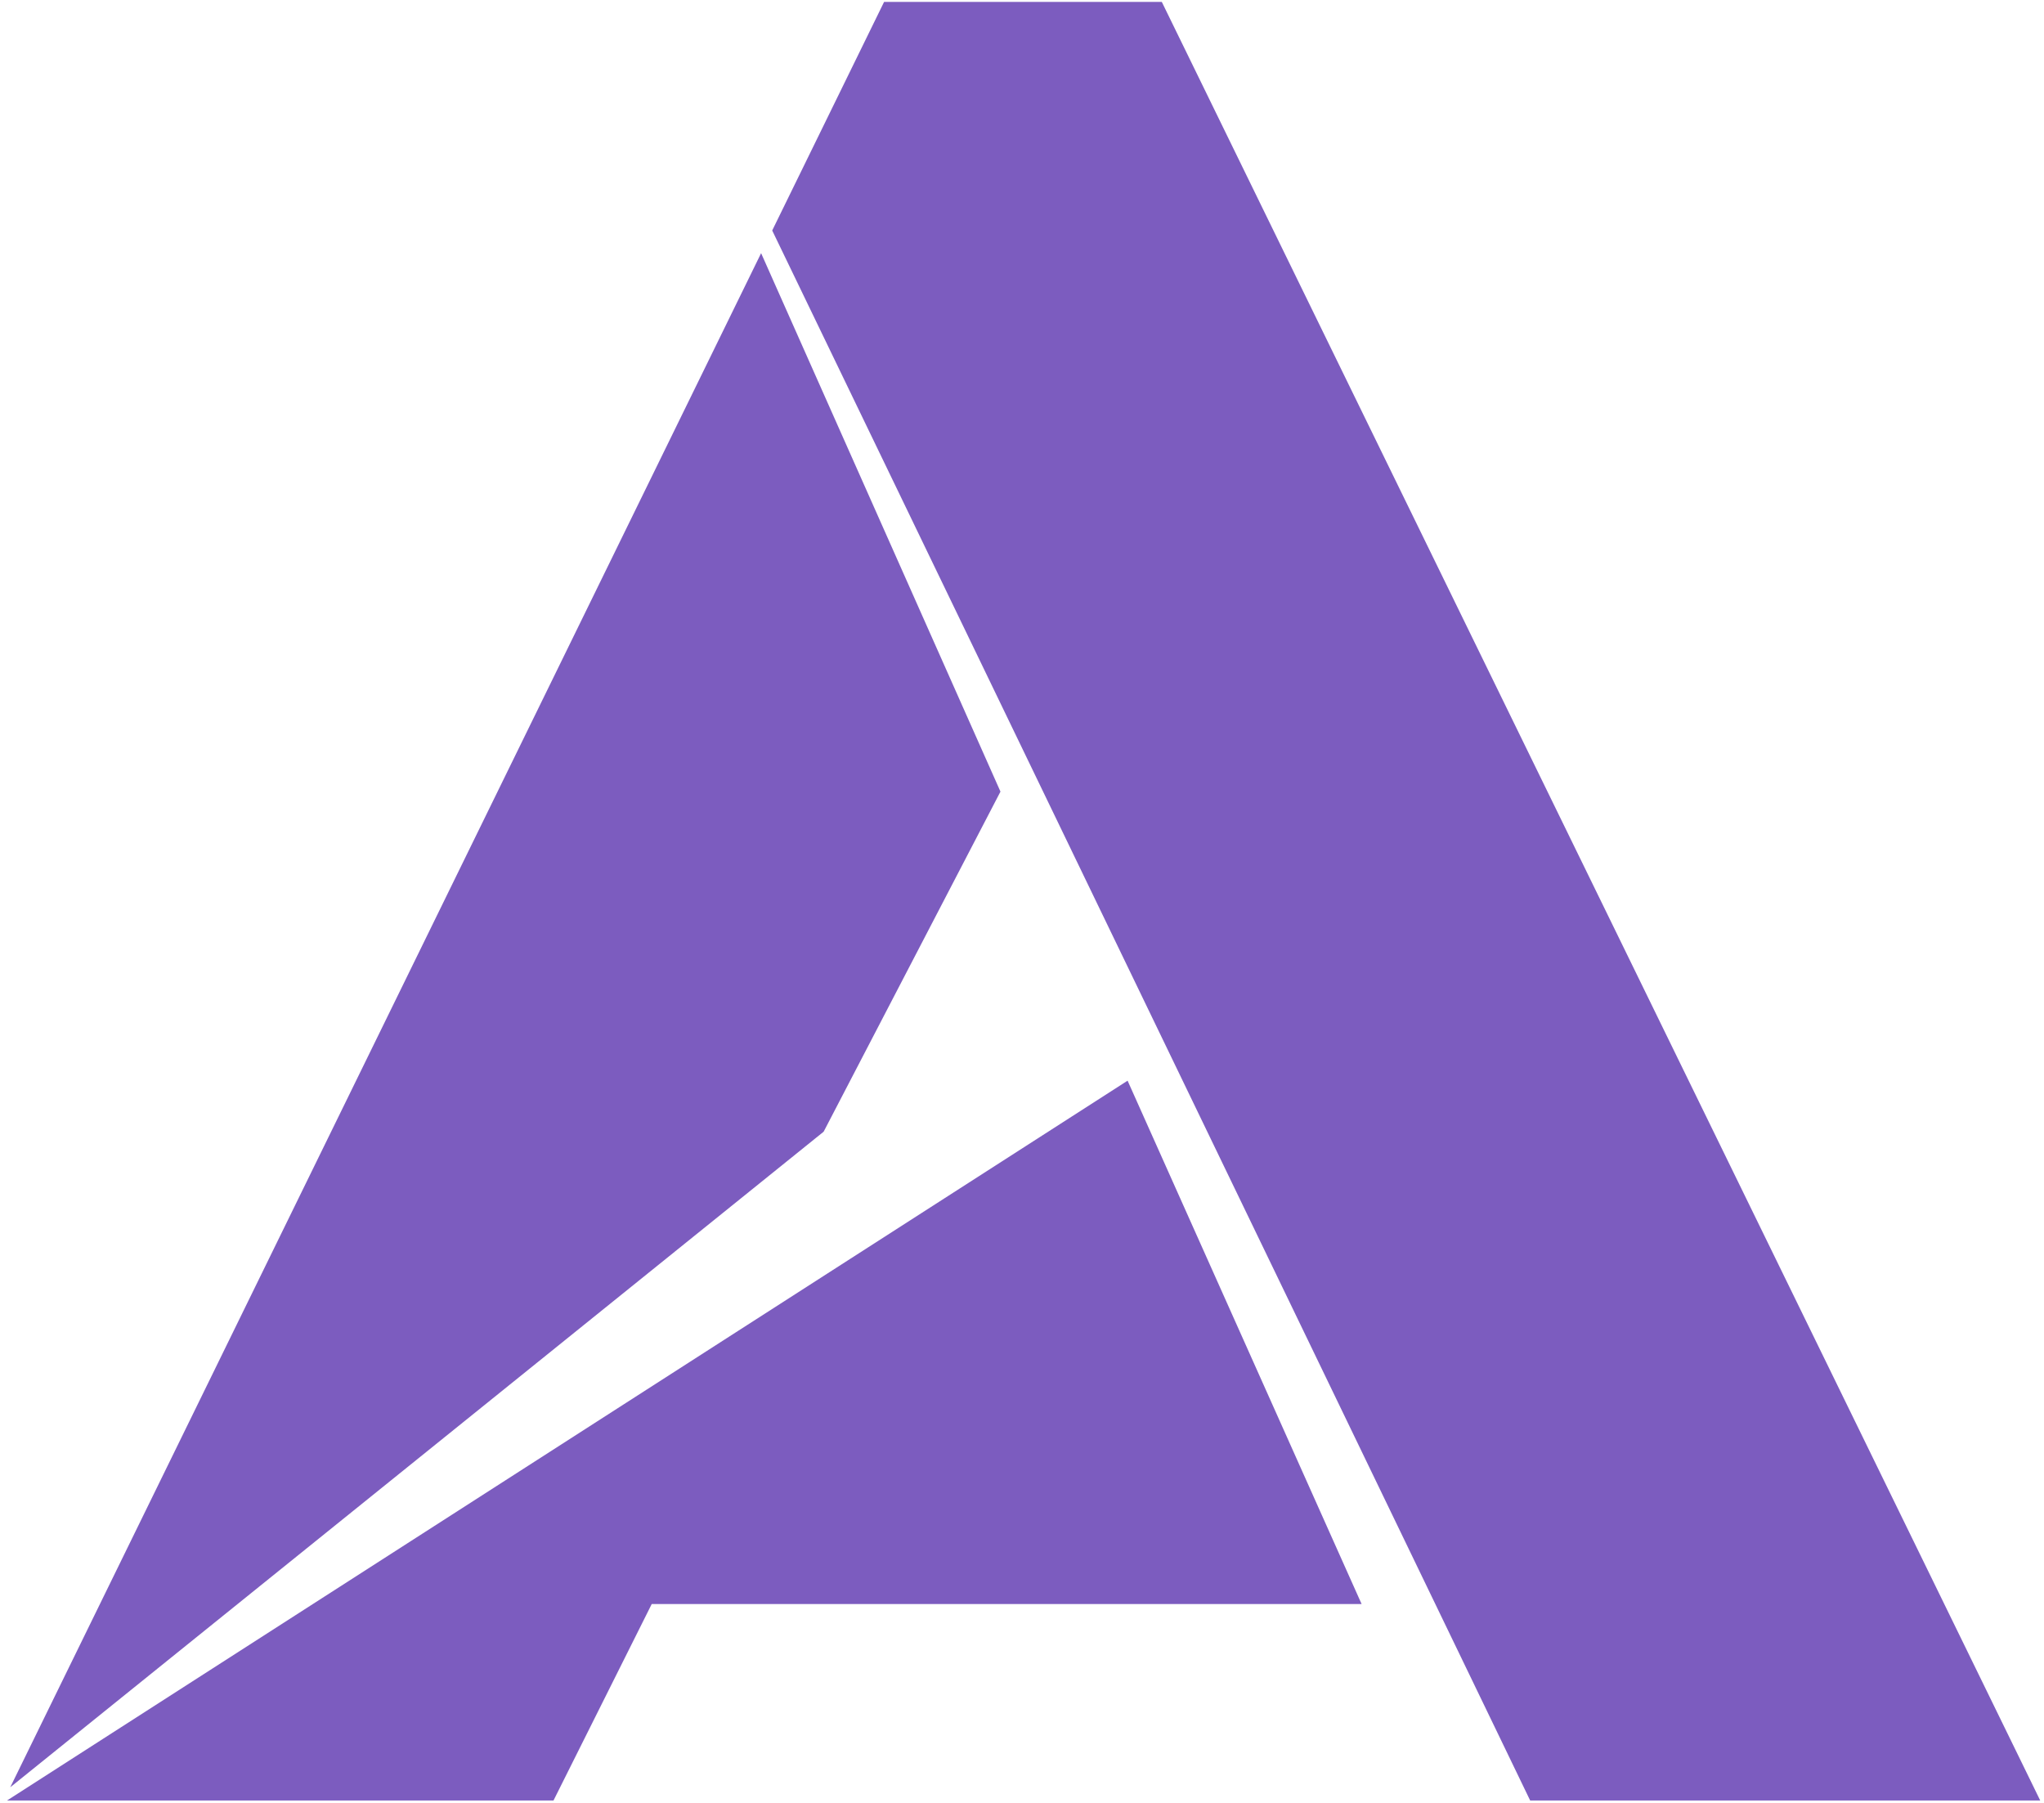
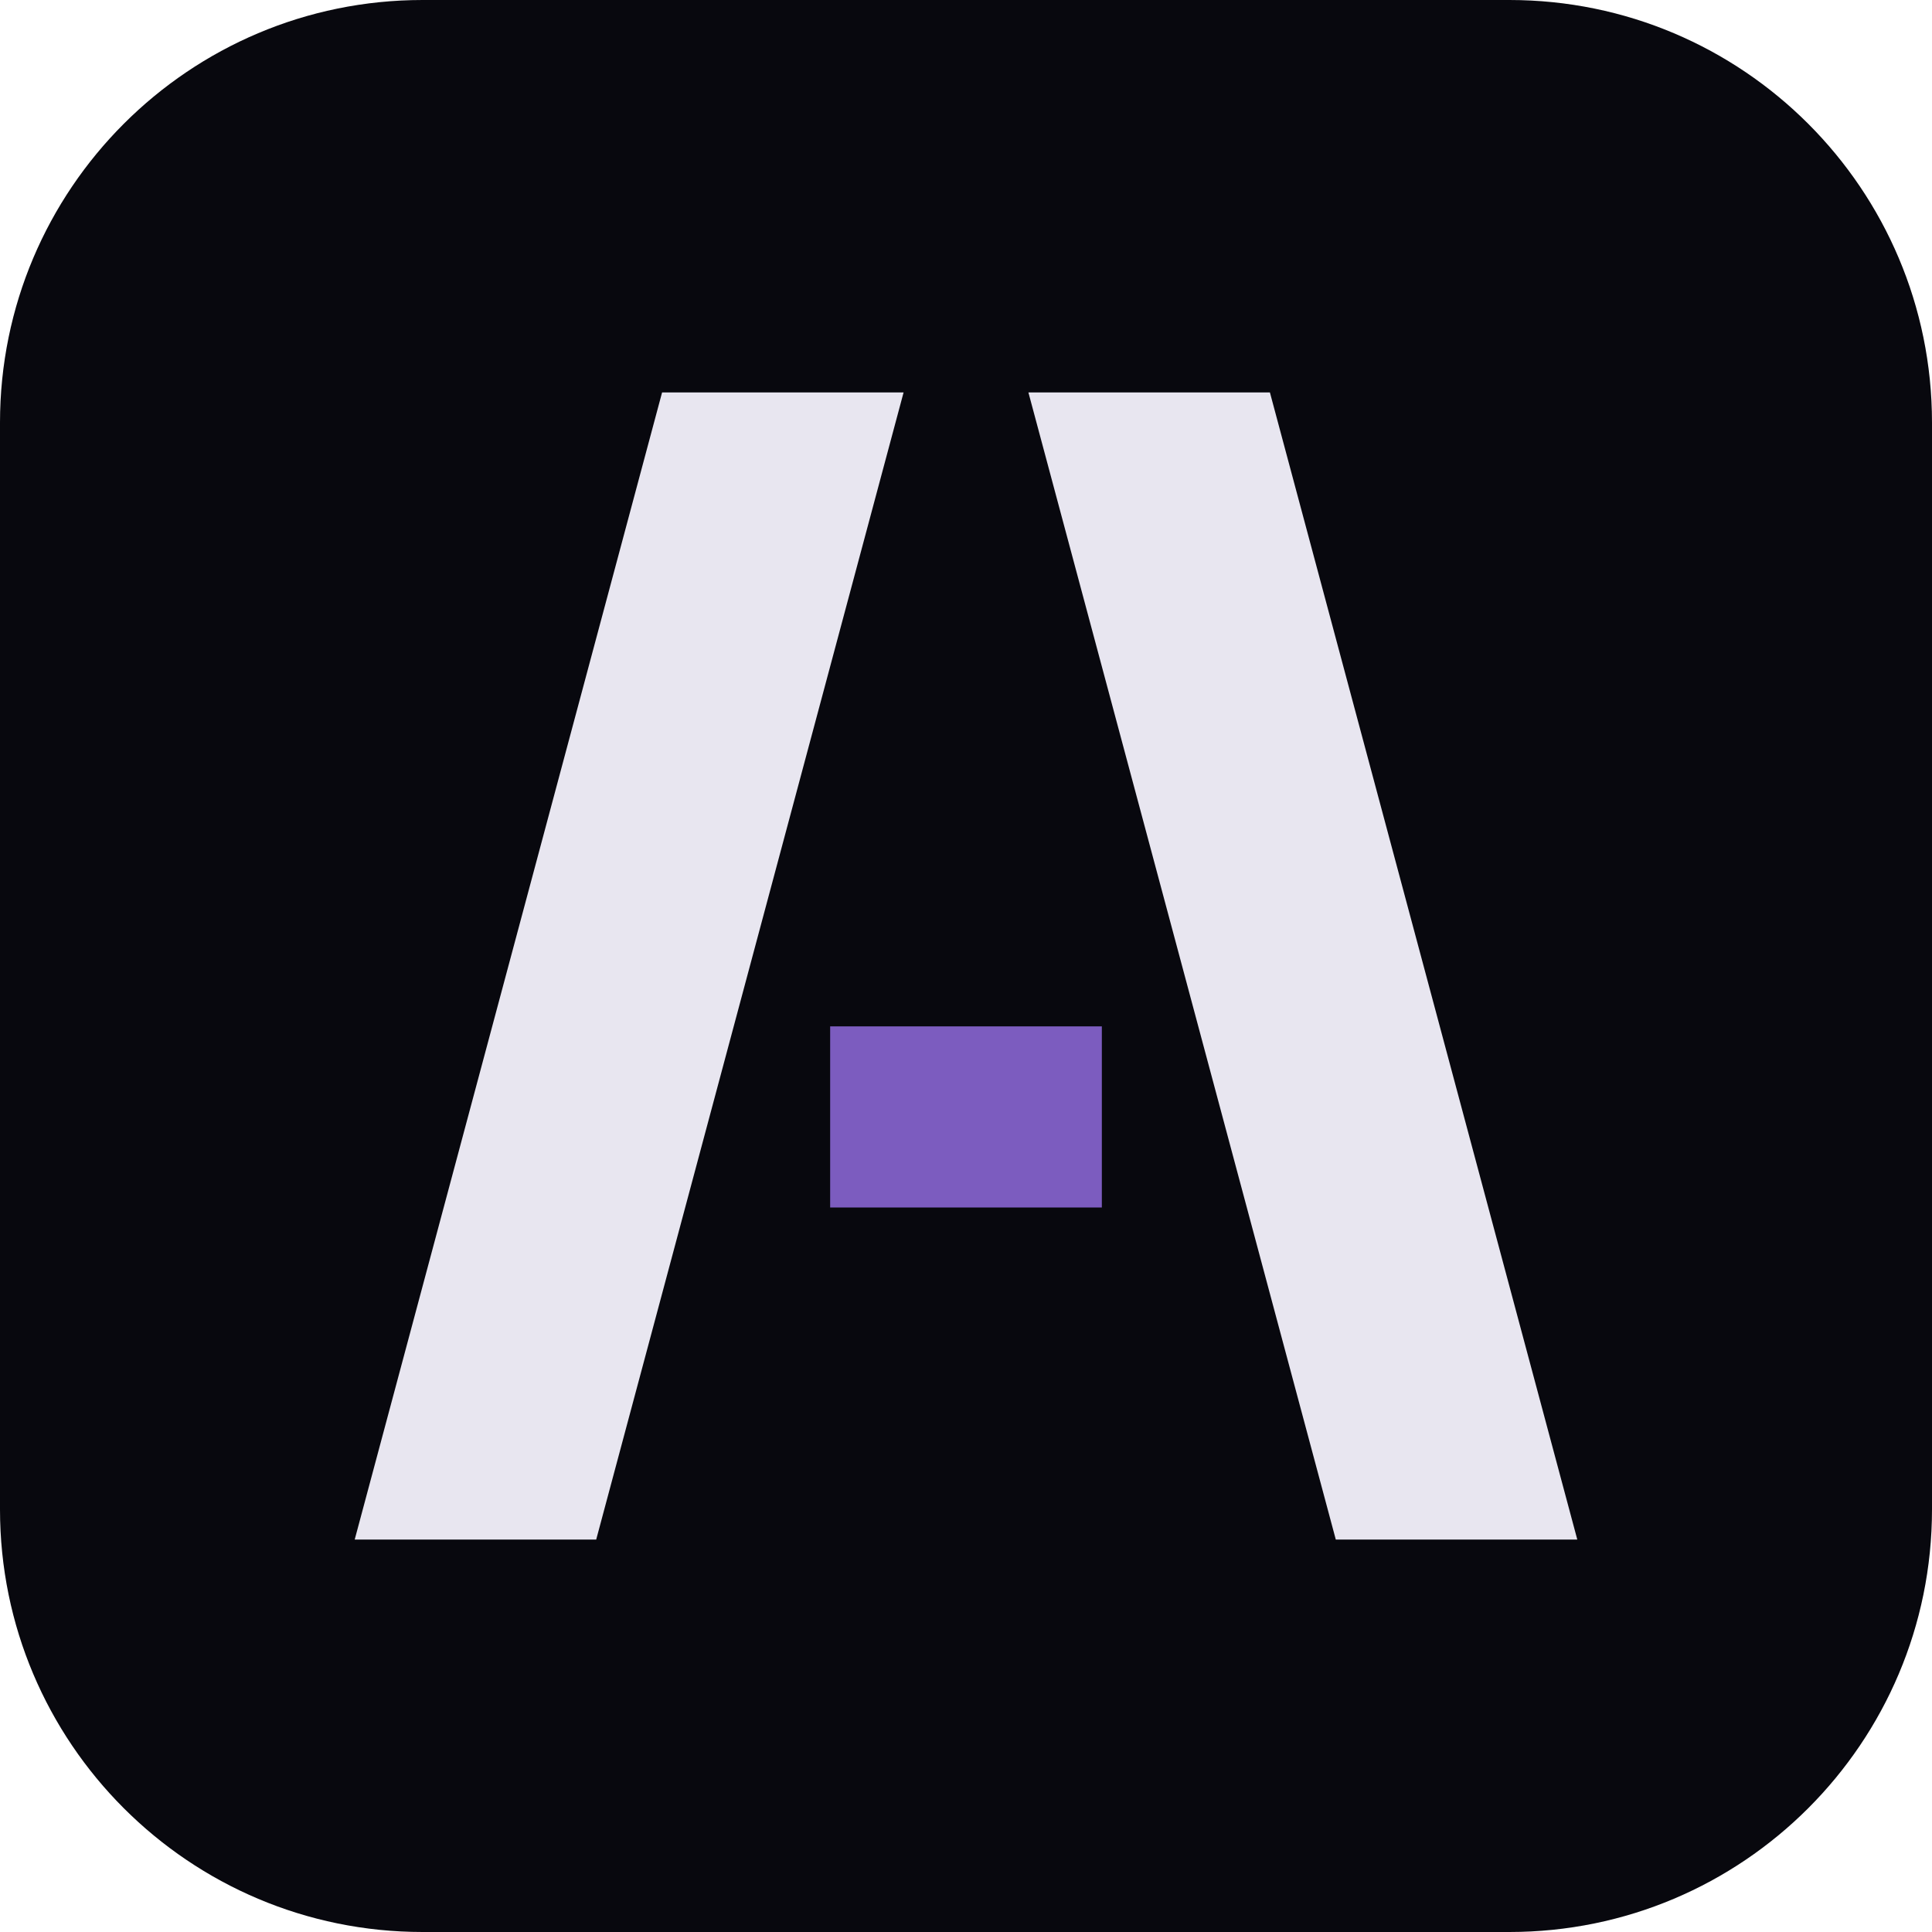
- <svg xmlns="http://www.w3.org/2000/svg" version="1.0" width="721.333" height="636" viewBox="0 0 541 477">
-   <path d="M2.713 473 201.448 67 264.8 209.5l-46.8 90L2.713 473ZM405 476.5h135L307.5.5H234L204.385 61 405 476.5Zm-232.5-52h187.882L298.447 286 1.86 476.5H146.5l26-52Z" fill="#7c5cbf" />
-   <style>@media (prefers-color-scheme:light){path{fill:#5b35a8}}</style>
+ <svg xmlns="http://www.w3.org/2000/svg" viewBox="0 0 256 256">
+   <rect width="256" height="256" rx="56" fill="#08080e" />
+   <path fill="#e8e6f0" d="M47 204H79L119.73 52H87.73Z M209 204H177L136.27 52H168.27Z" />
+   <rect x="110" y="136" width="36" height="24" fill="#7c5cbf" />
</svg>
